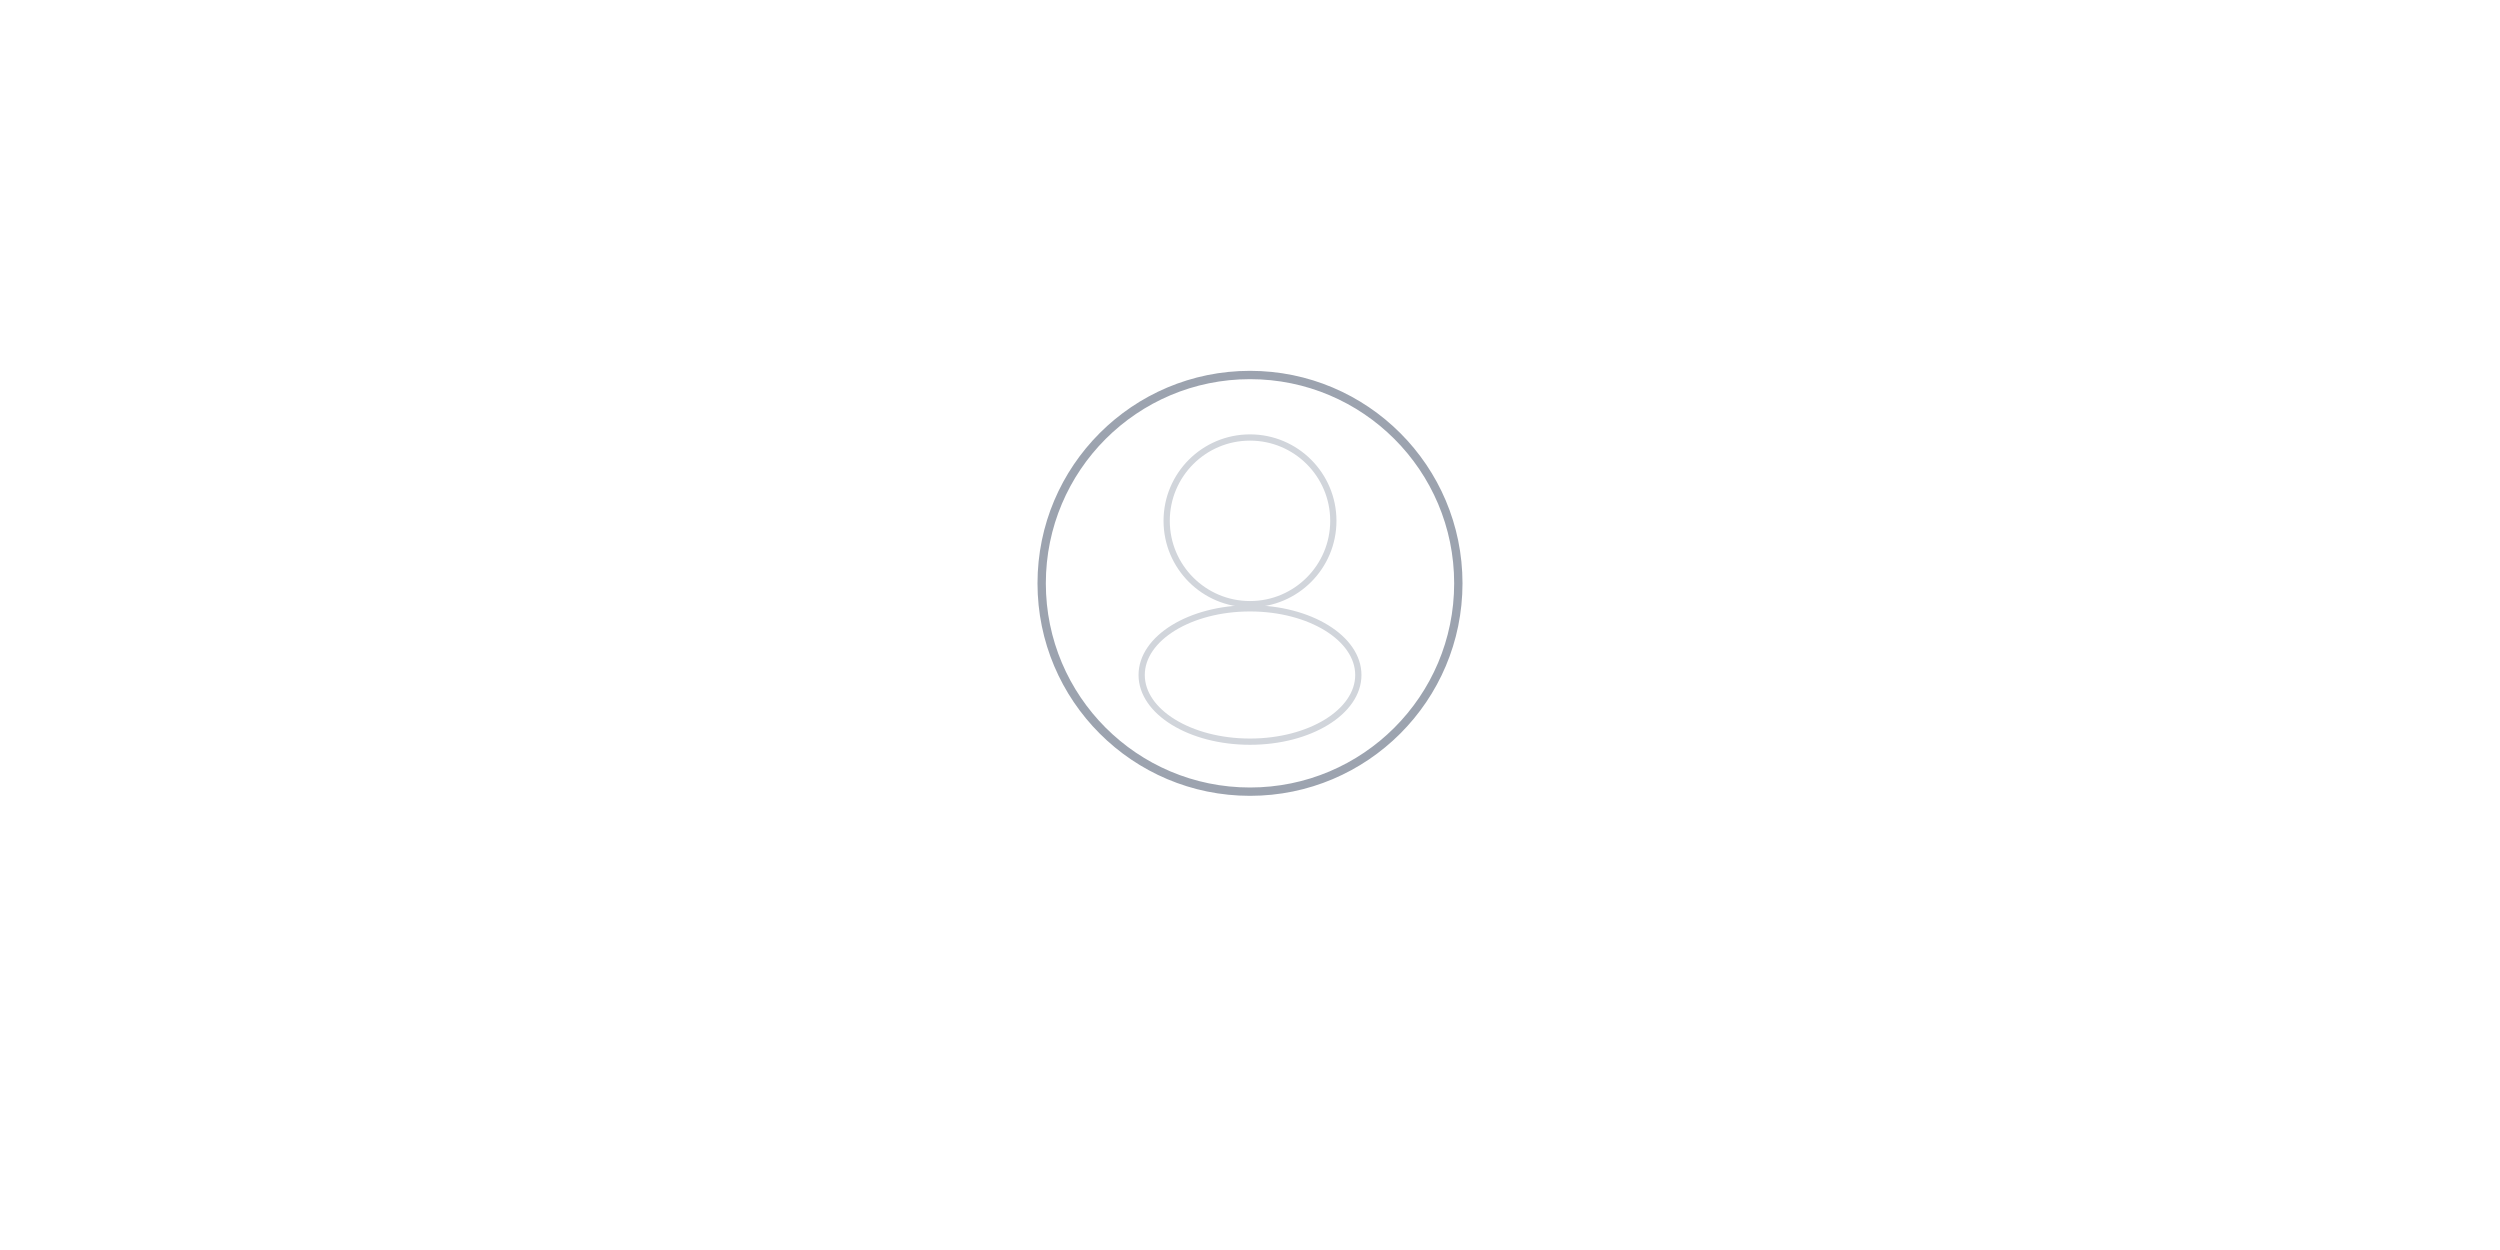
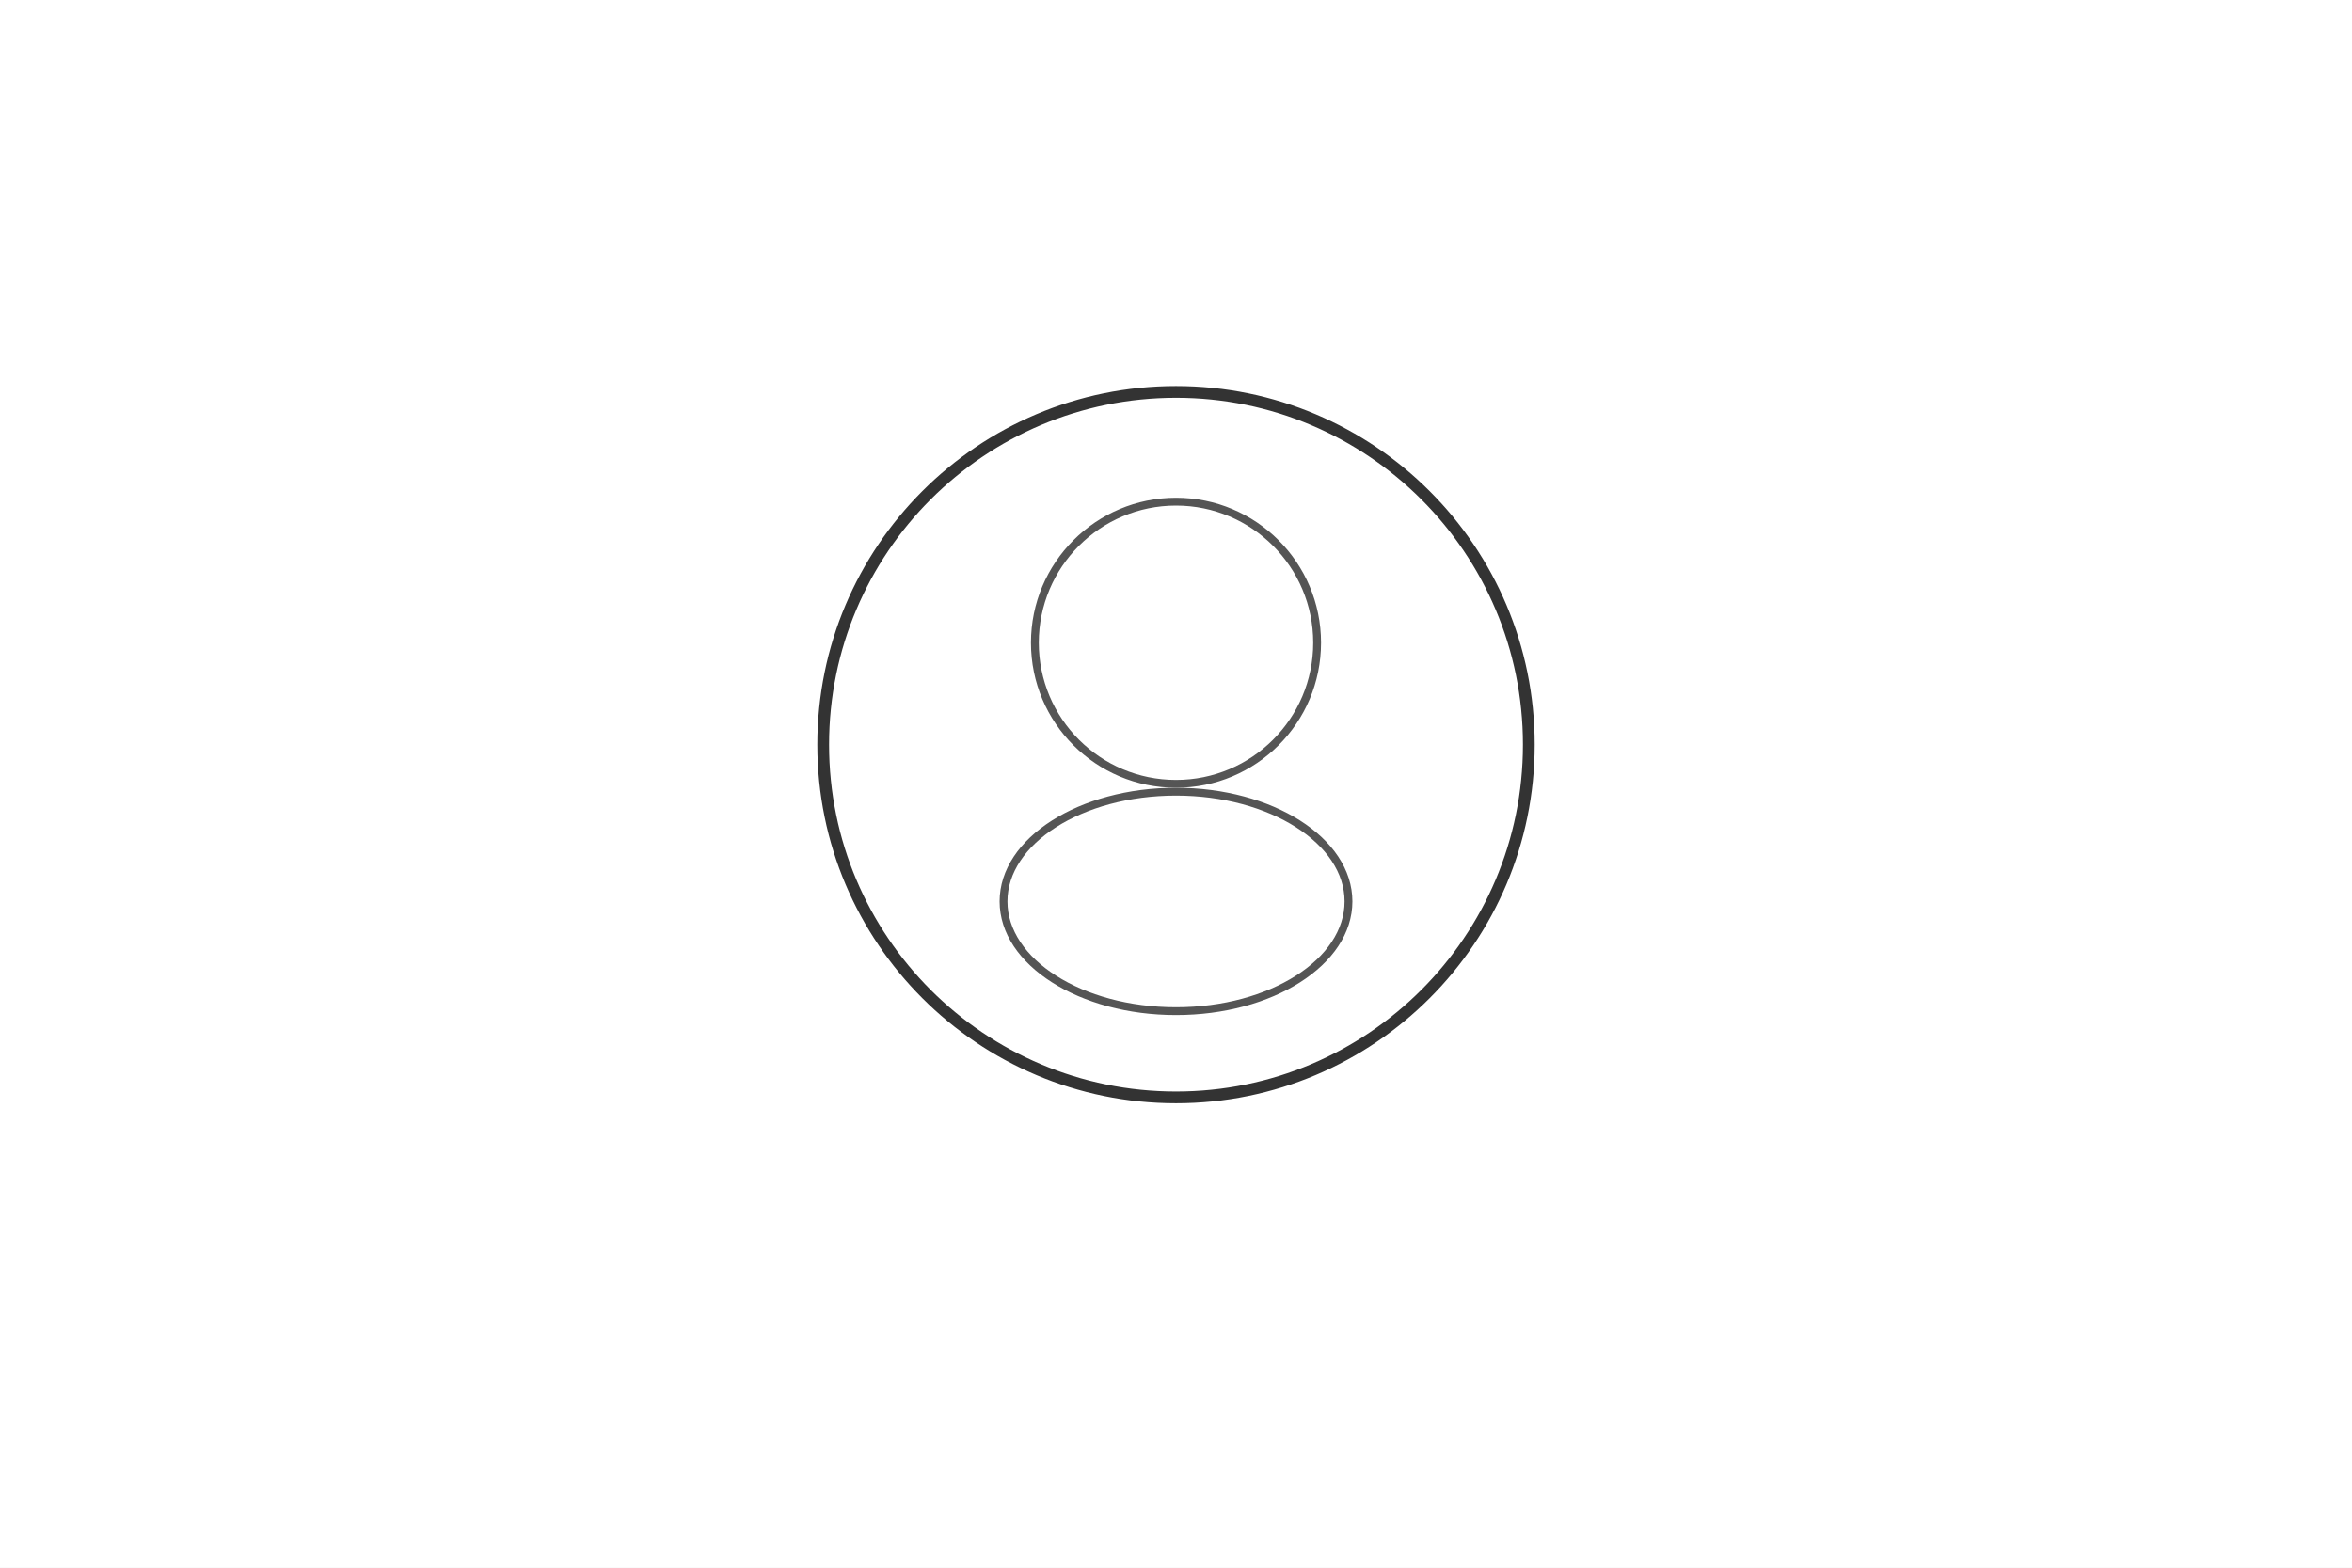
- <svg xmlns="http://www.w3.org/2000/svg" viewBox="0 0 600 300" width="600" height="300">
-   <rect width="600" height="300" fill="white" />
-   <circle cx="300" cy="140" r="50" fill="none" stroke="#9ca3af" stroke-width="2" />
-   <circle cx="300" cy="125" r="20" fill="none" stroke="#d1d5db" stroke-width="1.5" />
-   <ellipse cx="300" cy="162" rx="26" ry="16" fill="none" stroke="#d1d5db" stroke-width="1.5" />
+ <svg xmlns="http://www.w3.org/2000/svg" viewBox="0 0 300 200" width="300" height="200">
+   <rect width="300" height="200" fill="white" />
+   <circle cx="150" cy="95" r="45" stroke="#333" stroke-width="1.5" fill="none" stroke-linecap="round" stroke-linejoin="round" />
+   <circle cx="150" cy="82" r="18" stroke="#555" stroke-width="1" fill="none" stroke-linecap="round" />
+   <ellipse cx="150" cy="115" rx="22" ry="14" stroke="#555" stroke-width="1" fill="none" stroke-linecap="round" />
</svg>
